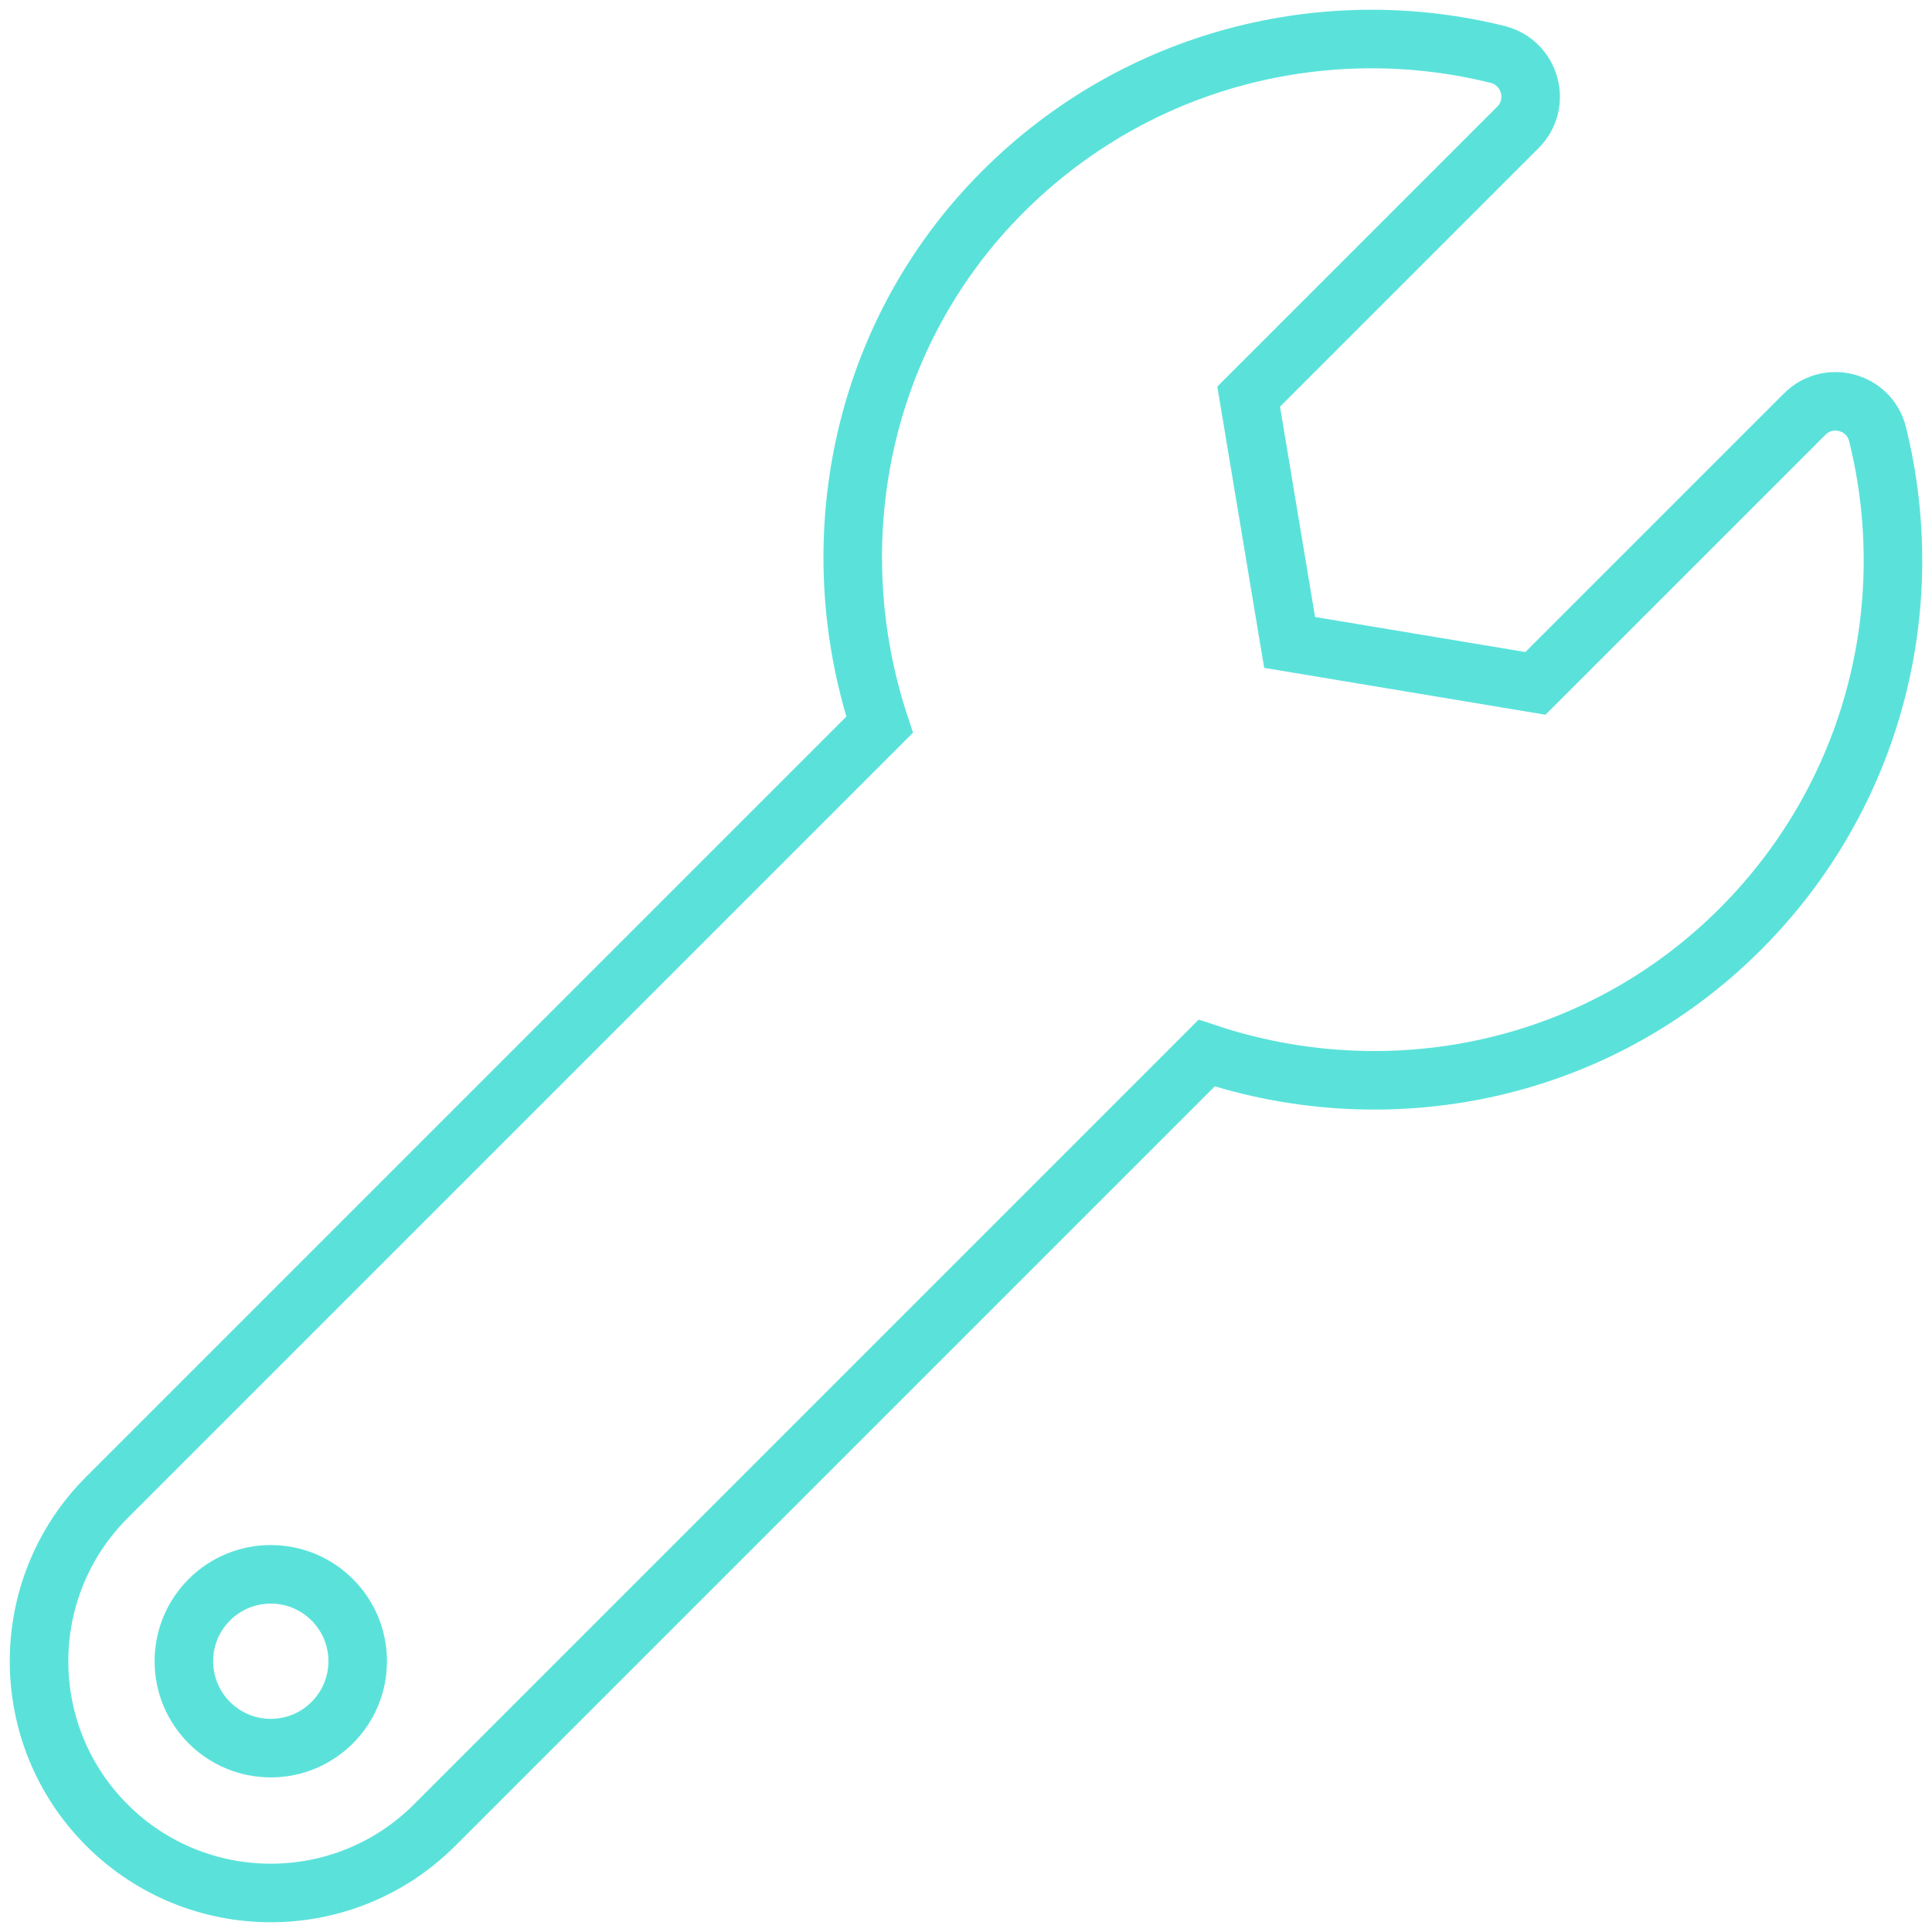
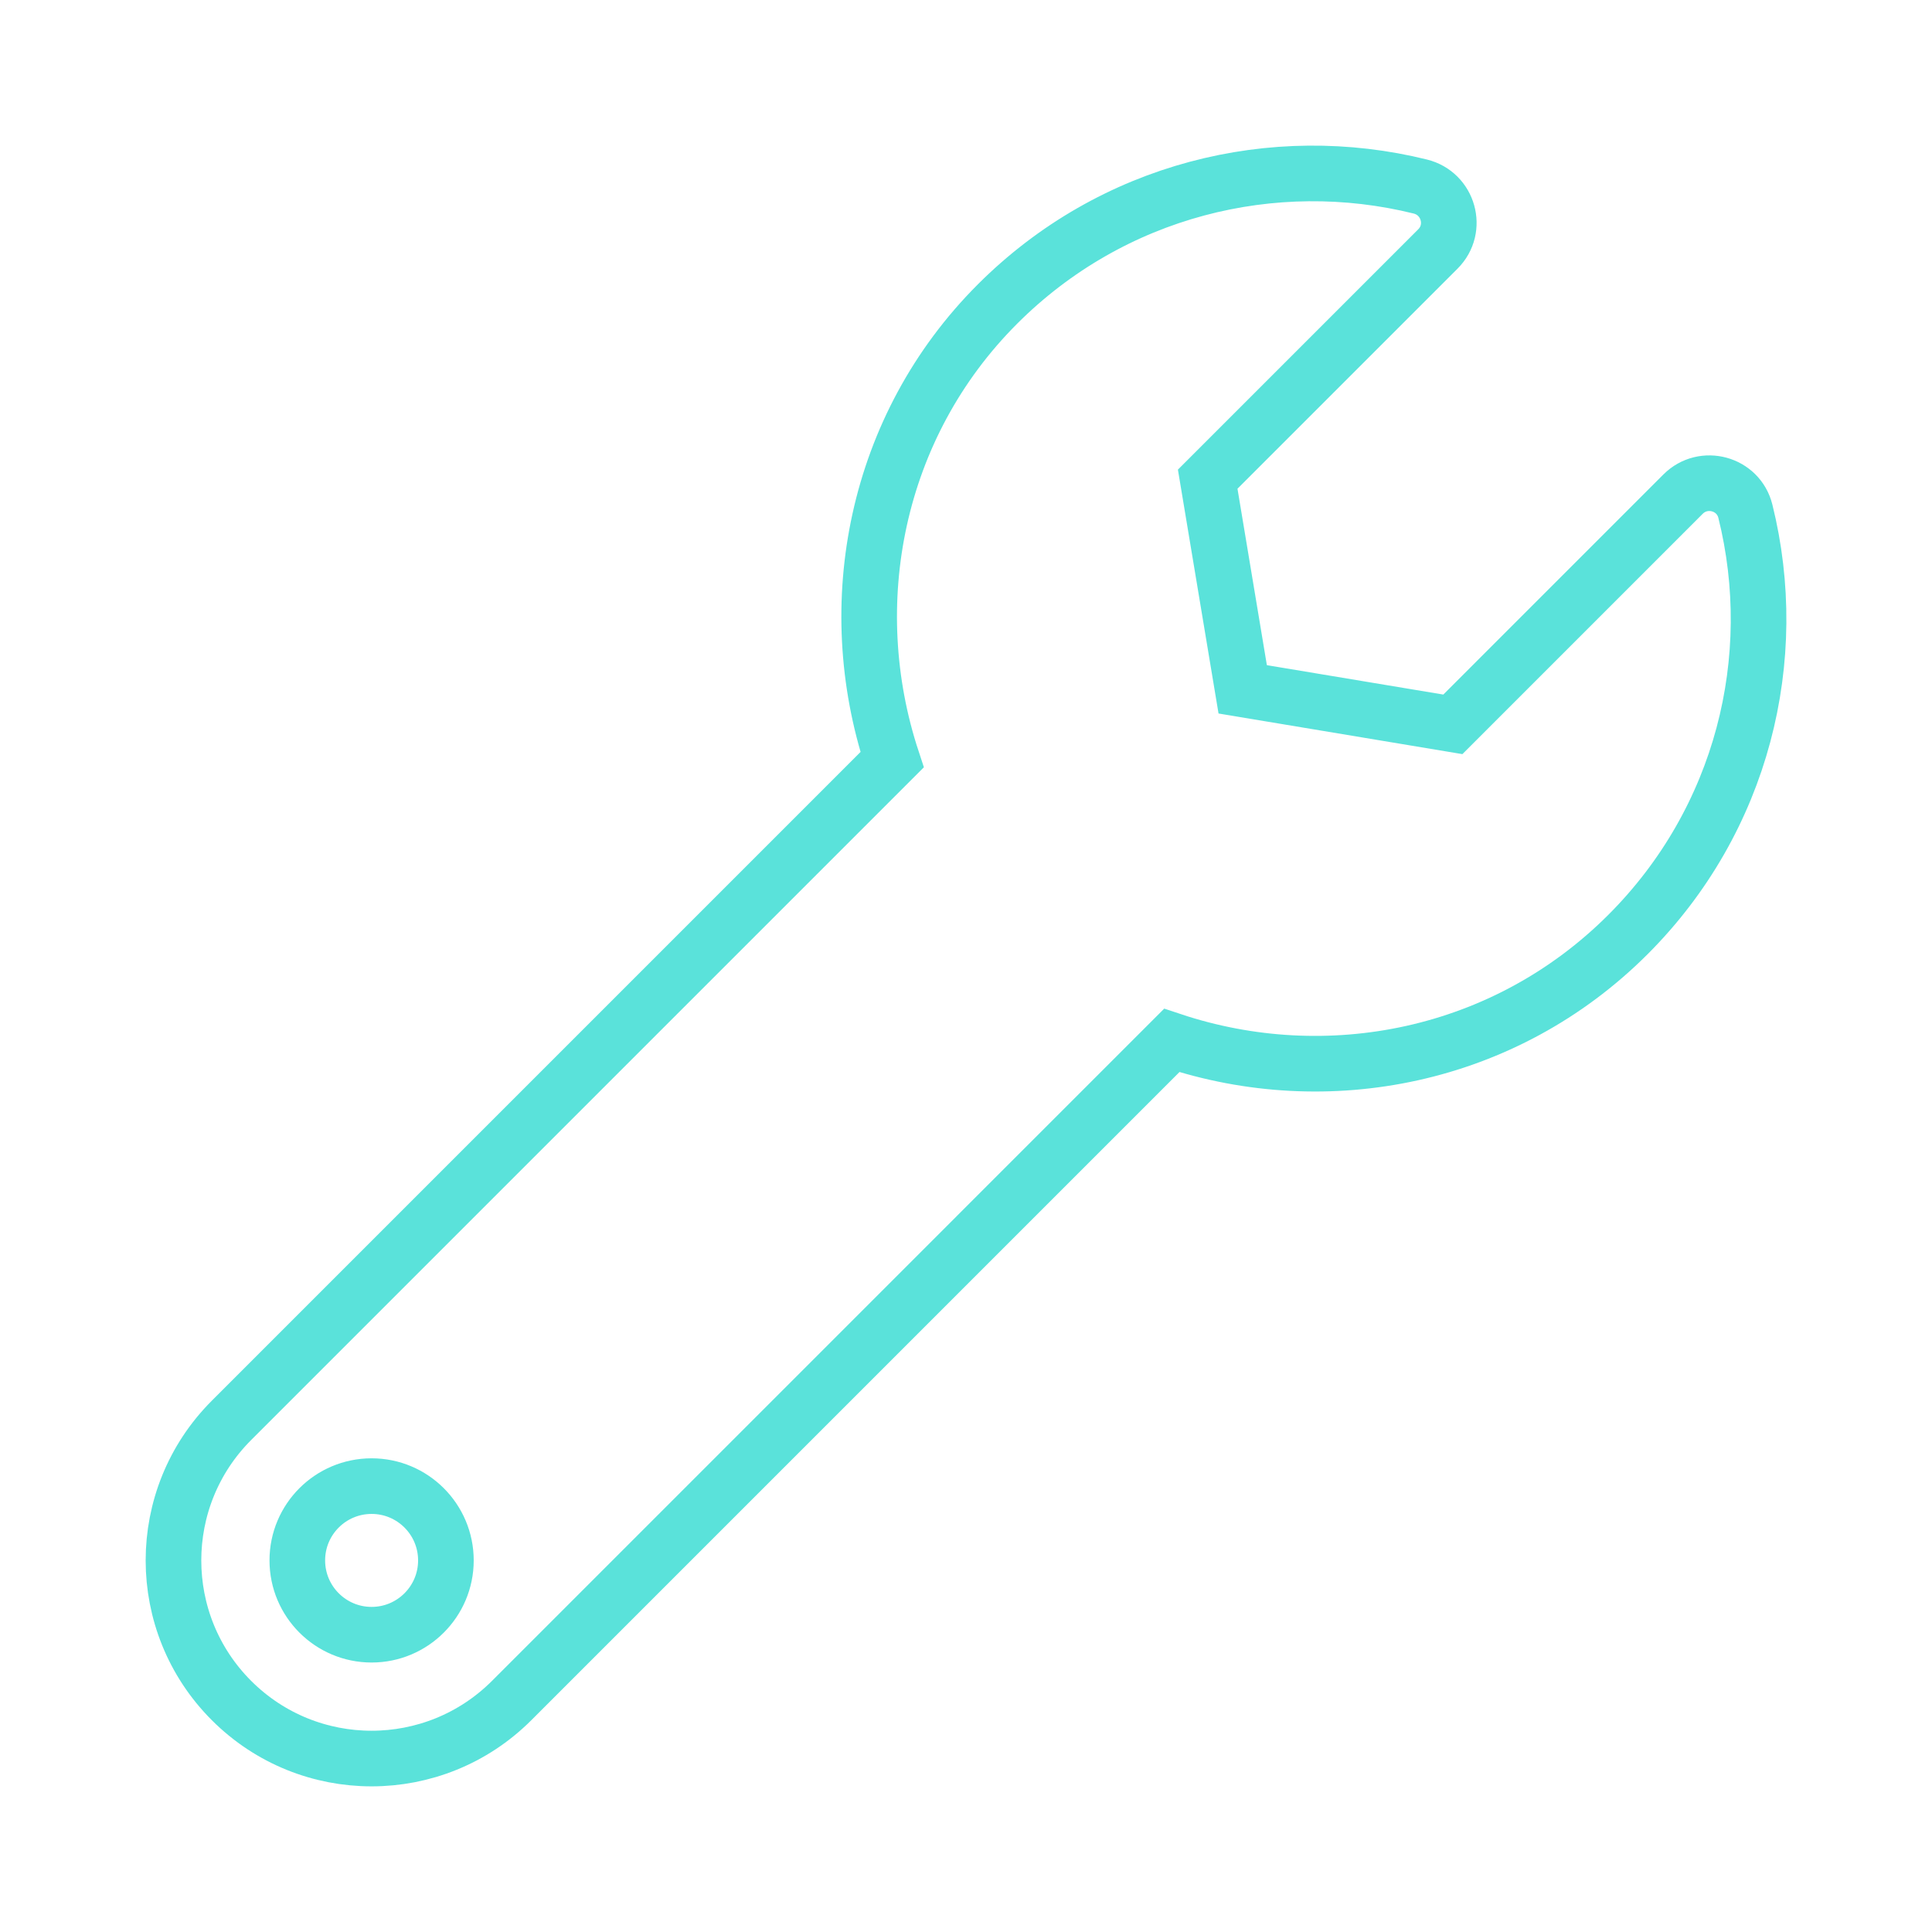
- <svg xmlns="http://www.w3.org/2000/svg" width="99" height="99" viewBox="0 0 99 99" fill="none">
-   <path d="M96.208 22.243C95.793 20.567 93.696 20 92.475 21.221L78.678 35.018L66.083 32.919L63.984 20.324L77.781 6.527C79.01 5.299 78.418 3.206 76.731 2.786C67.94 0.608 58.26 2.955 51.389 9.824C44.034 17.179 42.01 27.841 45.072 37.137L5.478 76.731C0.841 81.367 0.841 88.886 5.478 93.523C10.114 98.159 17.633 98.159 22.27 93.523L61.83 53.962C71.13 57.063 81.771 55.016 89.174 47.613C96.052 40.734 98.396 31.04 96.208 22.243V22.243ZM13.876 89.578C11.417 89.578 9.422 87.583 9.422 85.125C9.422 82.664 11.417 80.672 13.876 80.672C16.334 80.672 18.329 82.664 18.329 85.125C18.329 87.583 16.334 89.578 13.876 89.578Z" stroke="#5AE2DA" stroke-width="3" />
+ <svg xmlns="http://www.w3.org/2000/svg" width="99" height="99" viewBox="0 0 99 99" fill="none" version="1.1" id="svg1">
+   <defs id="defs1" />
+   <path d="M 89.436,26.195 C 89.081,24.762 87.288,24.277 86.244,25.32 L 74.448,37.117 63.679,35.323 61.885,24.554 73.681,12.758 C 74.732,11.707 74.225,9.918 72.783,9.559 65.267,7.697 56.991,9.704 51.116,15.577 44.827,21.865 43.097,30.981 45.714,38.929 L 11.862,72.782 c -3.964,3.964 -3.964,10.393 0,14.357 3.964,3.964 10.393,3.964 14.357,0 L 60.043,53.314 c 7.951,2.651 17.049,0.901 23.379,-5.429 5.881,-5.881 7.885,-14.17 6.014,-21.691 z M 19.042,83.766 c -2.102,0 -3.807,-1.705 -3.807,-3.807 0,-2.104 1.705,-3.807 3.807,-3.807 2.102,0 3.807,1.704 3.807,3.807 0,2.102 -1.705,3.807 -3.807,3.807 z" stroke="#5ae2da" stroke-width="2.85" id="path1" />
</svg>
